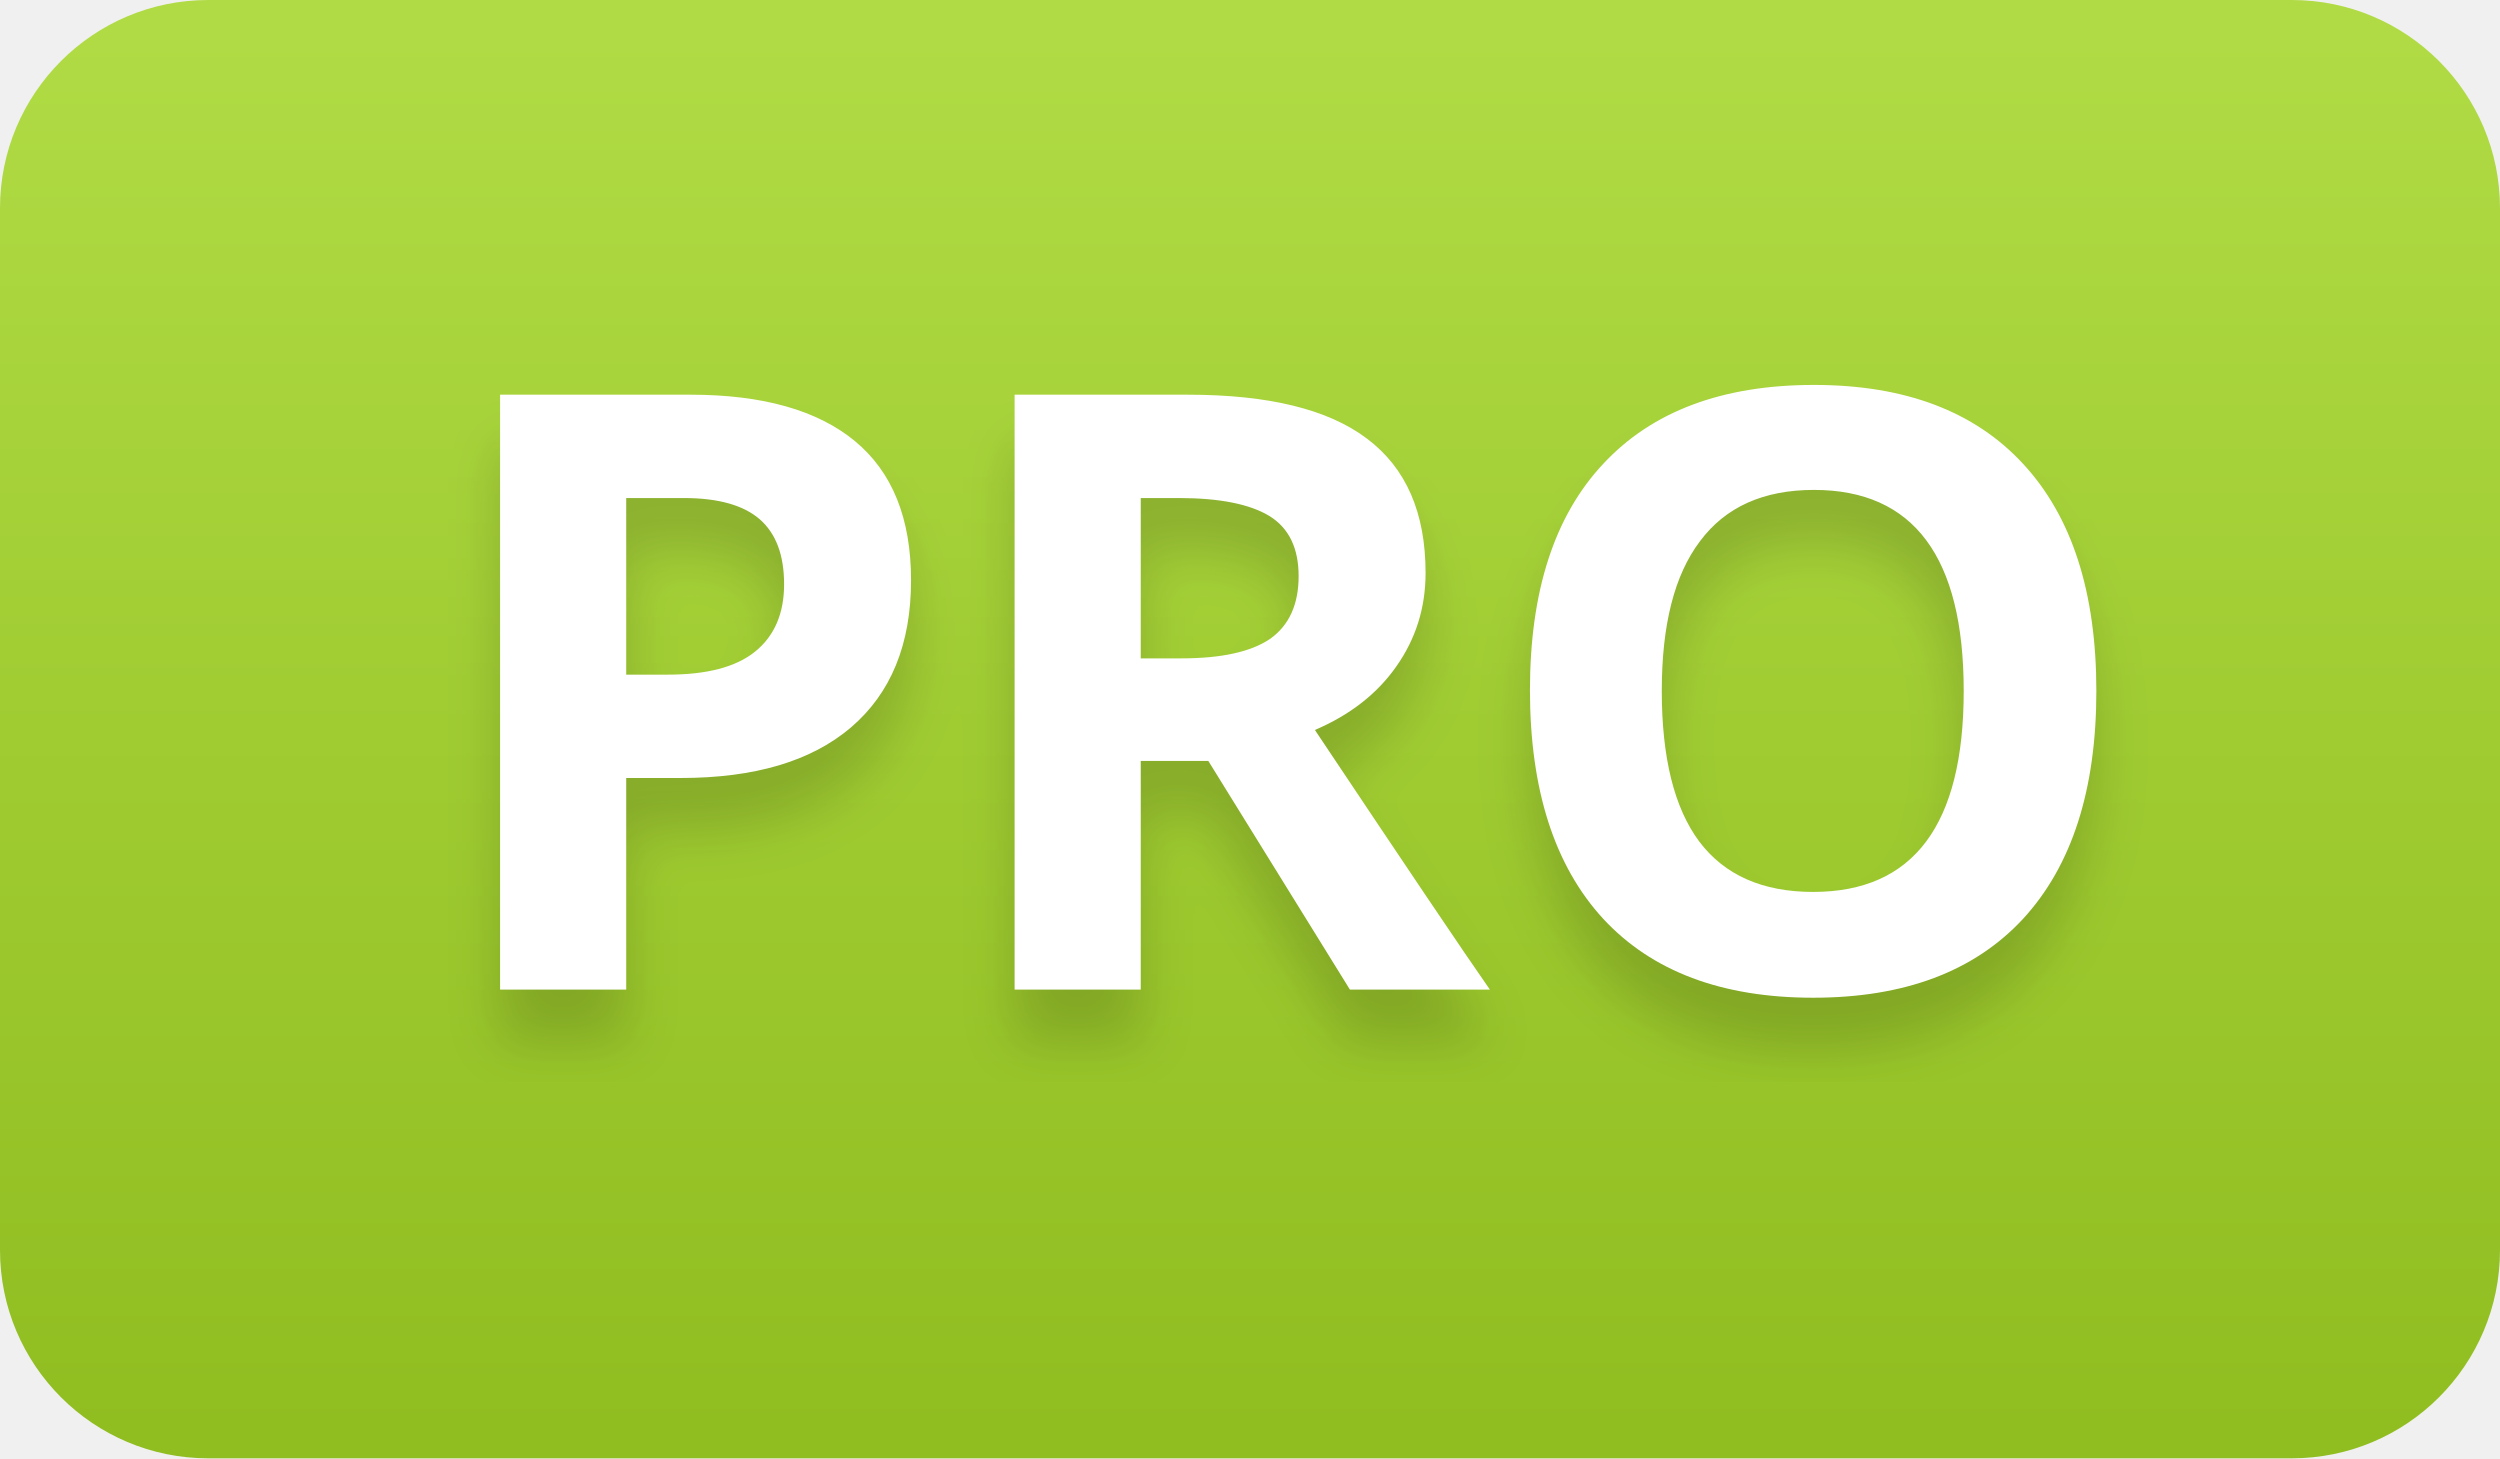
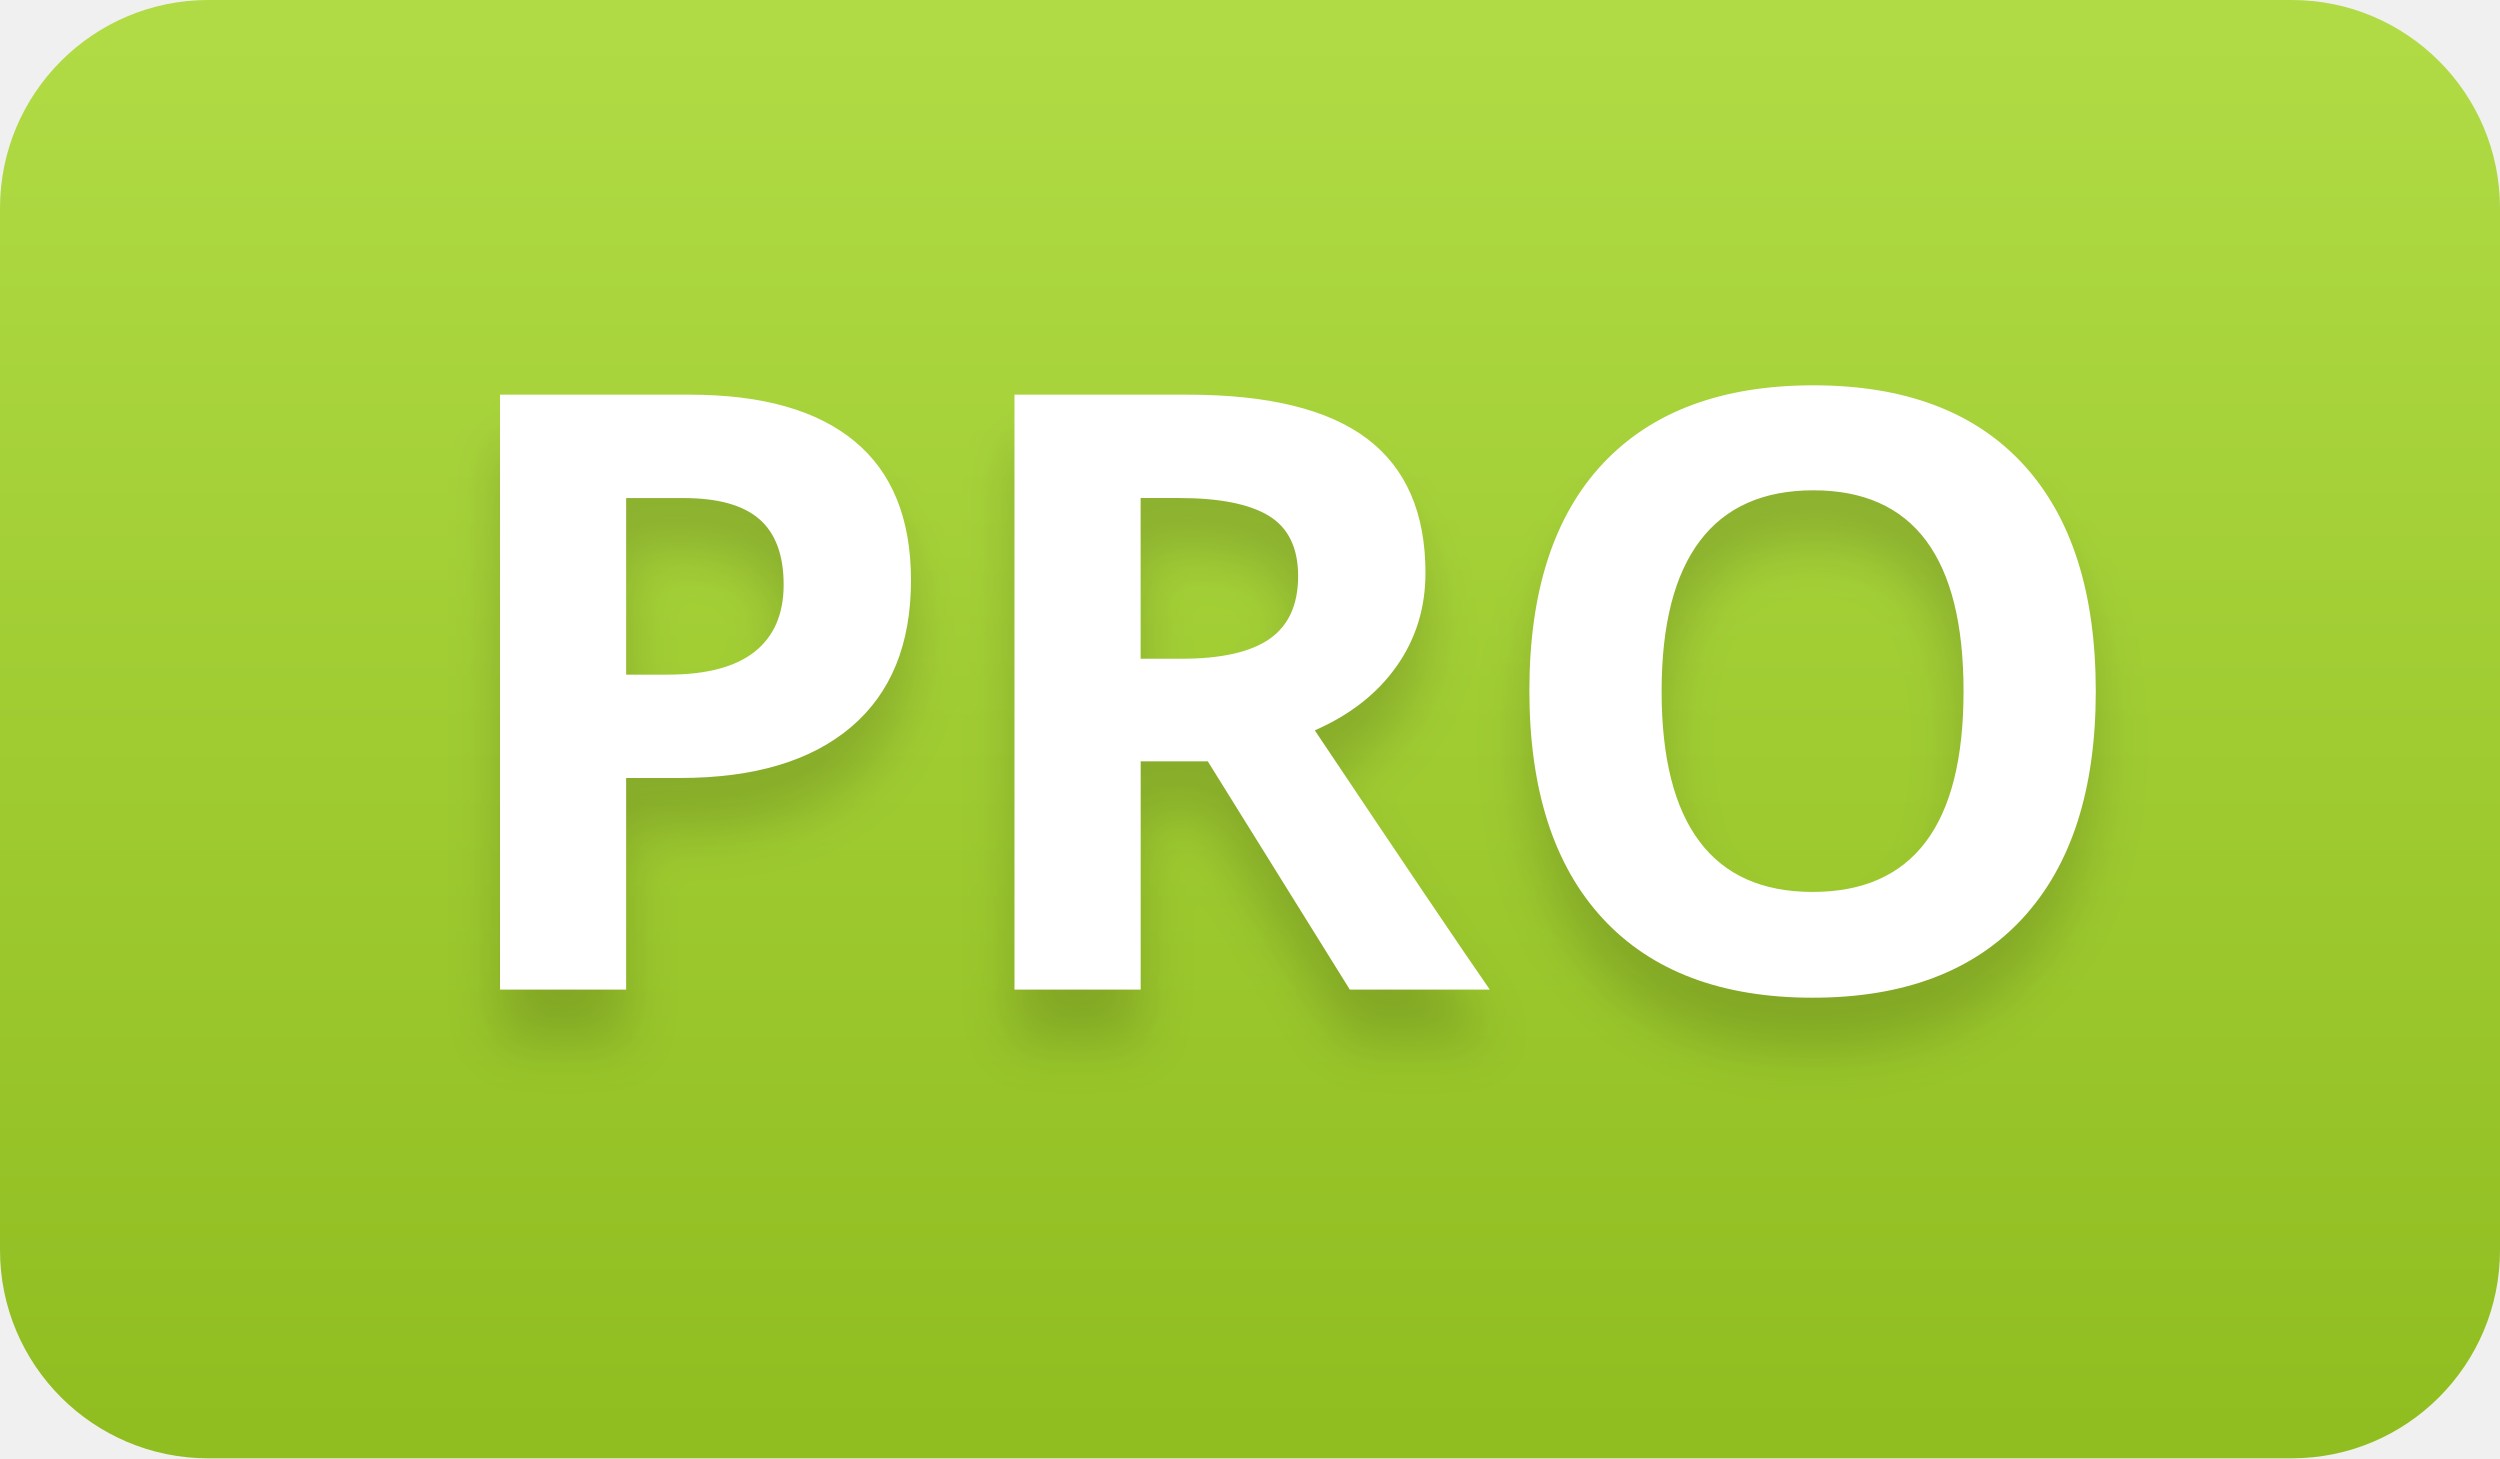
<svg xmlns="http://www.w3.org/2000/svg" xmlns:xlink="http://www.w3.org/1999/xlink" width="48" height="28" viewBox="0 0 48 28">
  <defs>
    <linearGradient x1="50%" y1="2.251%" x2="50%" y2="98.293%" id="a">
      <stop stop-color="#B0DB44" offset="0%" />
      <stop stop-color="#90BD20" offset="100%" />
    </linearGradient>
-     <text id="c" font-family="OpenSans-Bold, Open Sans" font-size="16" font-weight="bold" letter-spacing="-.169" fill="#FFF">
-       <tspan x="8.163" y="19">PRO</tspan>
-     </text>
-     <filter x="-6.1%" y="-4.5%" width="112.1%" height="118.2%" filterUnits="objectBoundingBox" id="b">
+     <path d="M12.022 12.953h.797c.745 0 1.302-.147 1.672-.441.37-.295.555-.723.555-1.285 0-.568-.155-.987-.465-1.258-.31-.271-.796-.406-1.457-.406h-1.102v3.39zm5.469-1.812c0 1.229-.384 2.169-1.152 2.82-.769.651-1.861.976-3.278.976h-1.039V19H9.6V7.578h3.649c1.385 0 2.439.298 3.16.895.721.596 1.082 1.485 1.082 2.668zm4.41 1.507h.78c.766 0 1.331-.127 1.696-.382.364-.256.547-.657.547-1.204 0-.541-.186-.927-.559-1.156-.372-.229-.95-.344-1.73-.344H21.9v3.086zm0 1.97V19h-2.423V7.578h3.329c1.552 0 2.7.283 3.445.848.745.565 1.117 1.423 1.117 2.574 0 .672-.185 1.27-.555 1.793-.37.523-.893.934-1.57 1.23 1.719 2.568 2.839 4.227 3.36 4.977h-2.688l-2.727-4.383H21.9zm18.338-1.345c0 1.891-.469 3.344-1.406 4.36-.938 1.015-2.281 1.523-4.031 1.523-1.75 0-3.094-.508-4.032-1.523-.937-1.016-1.406-2.474-1.406-4.375 0-1.901.47-3.353 1.41-4.356.94-1.002 2.288-1.504 4.043-1.504 1.756 0 3.098.506 4.028 1.516.93 1.01 1.394 2.464 1.394 4.36zm-8.336 0c0 1.276.242 2.237.727 2.883.484.646 1.208.969 2.172.969 1.932 0 2.898-1.284 2.898-3.852 0-2.572-.96-3.859-2.883-3.859-.963 0-1.69.324-2.18.973-.489.648-.734 1.61-.734 2.886z" id="c" />
+     <filter x="-6.5%" y="-8.5%" width="113.1%" height="134%" filterUnits="objectBoundingBox" id="b">
      <feOffset dy="1" in="SourceAlpha" result="shadowOffsetOuter1" />
      <feGaussianBlur stdDeviation=".5" in="shadowOffsetOuter1" result="shadowBlurOuter1" />
      <feColorMatrix values="0 0 0 0 0 0 0 0 0 0 0 0 0 0 0 0 0 0 0.153 0" in="shadowBlurOuter1" />
    </filter>
  </defs>
  <g fill="none" fill-rule="evenodd">
    <rect fill="url(#a)" fill-rule="nonzero" width="48" height="28" rx="4" />
-     <g fill="#FFF">
-       <use filter="url(#b)" xlink:href="#c" />
-       <use xlink:href="#c" />
-     </g>
+     <use fill="#000" filter="url(#b)" xlink:href="#c" />
+     <use fill="#FFF" xlink:href="#c" />
  </g>
</svg>
